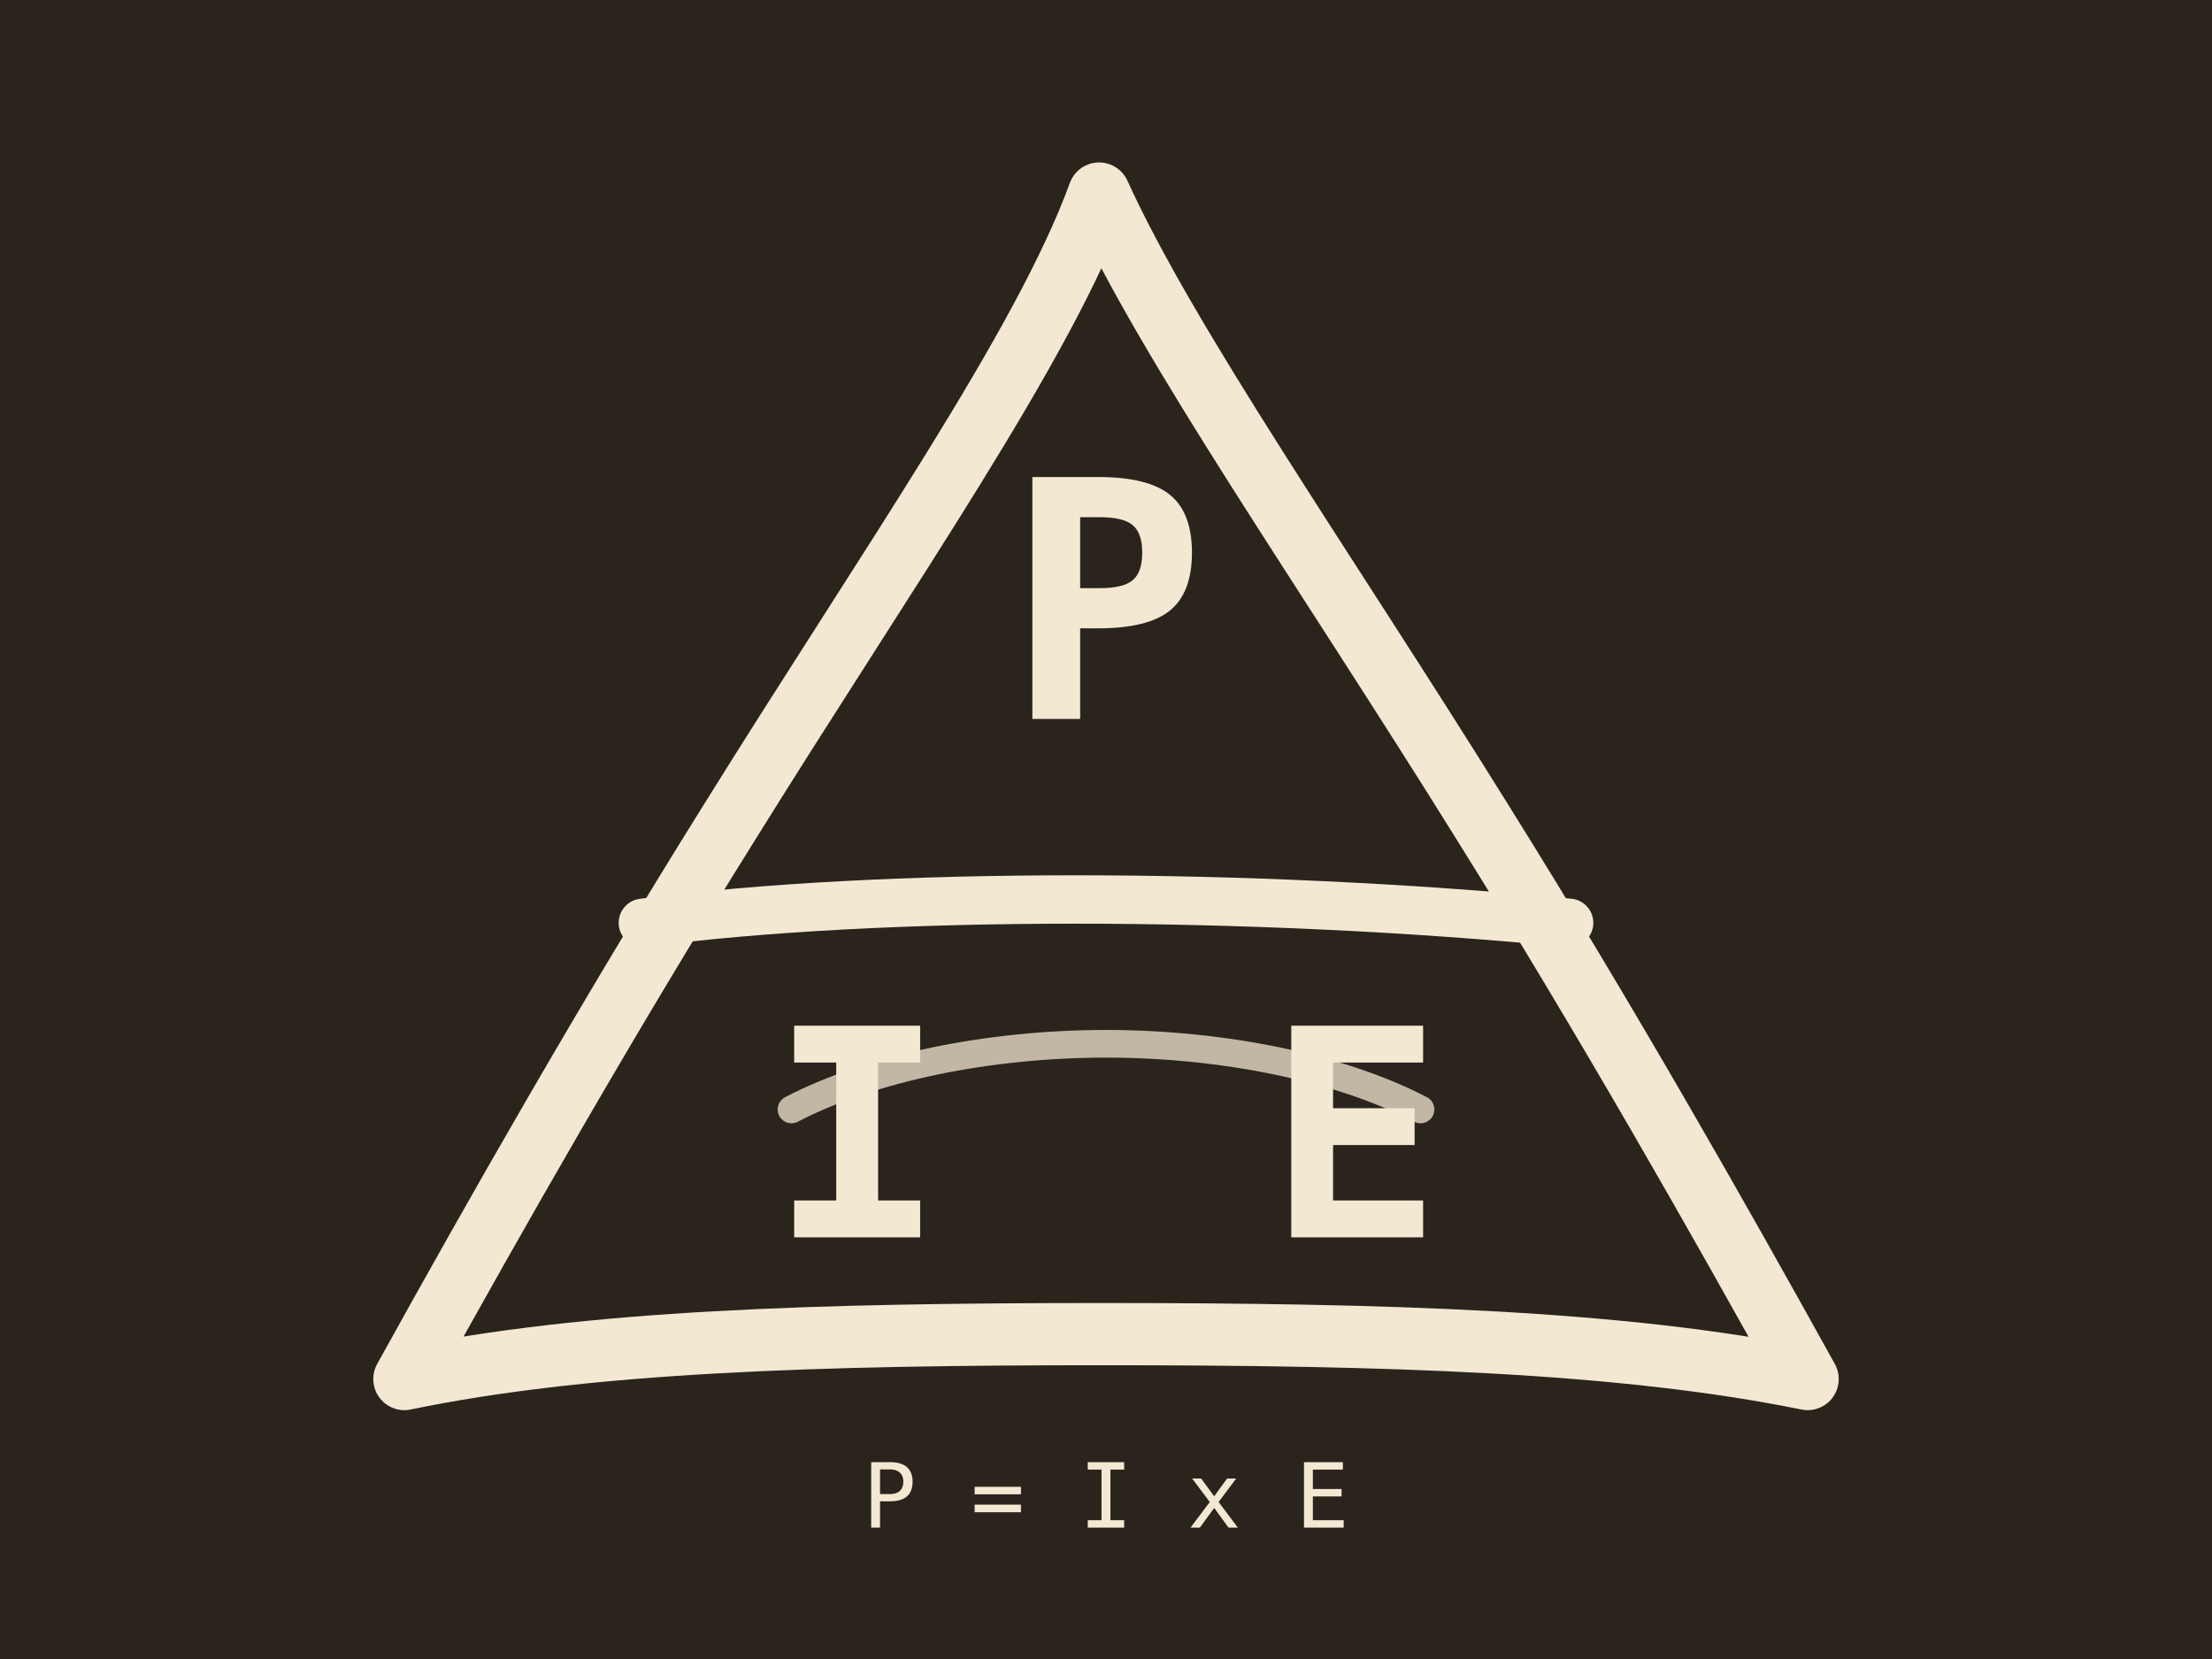
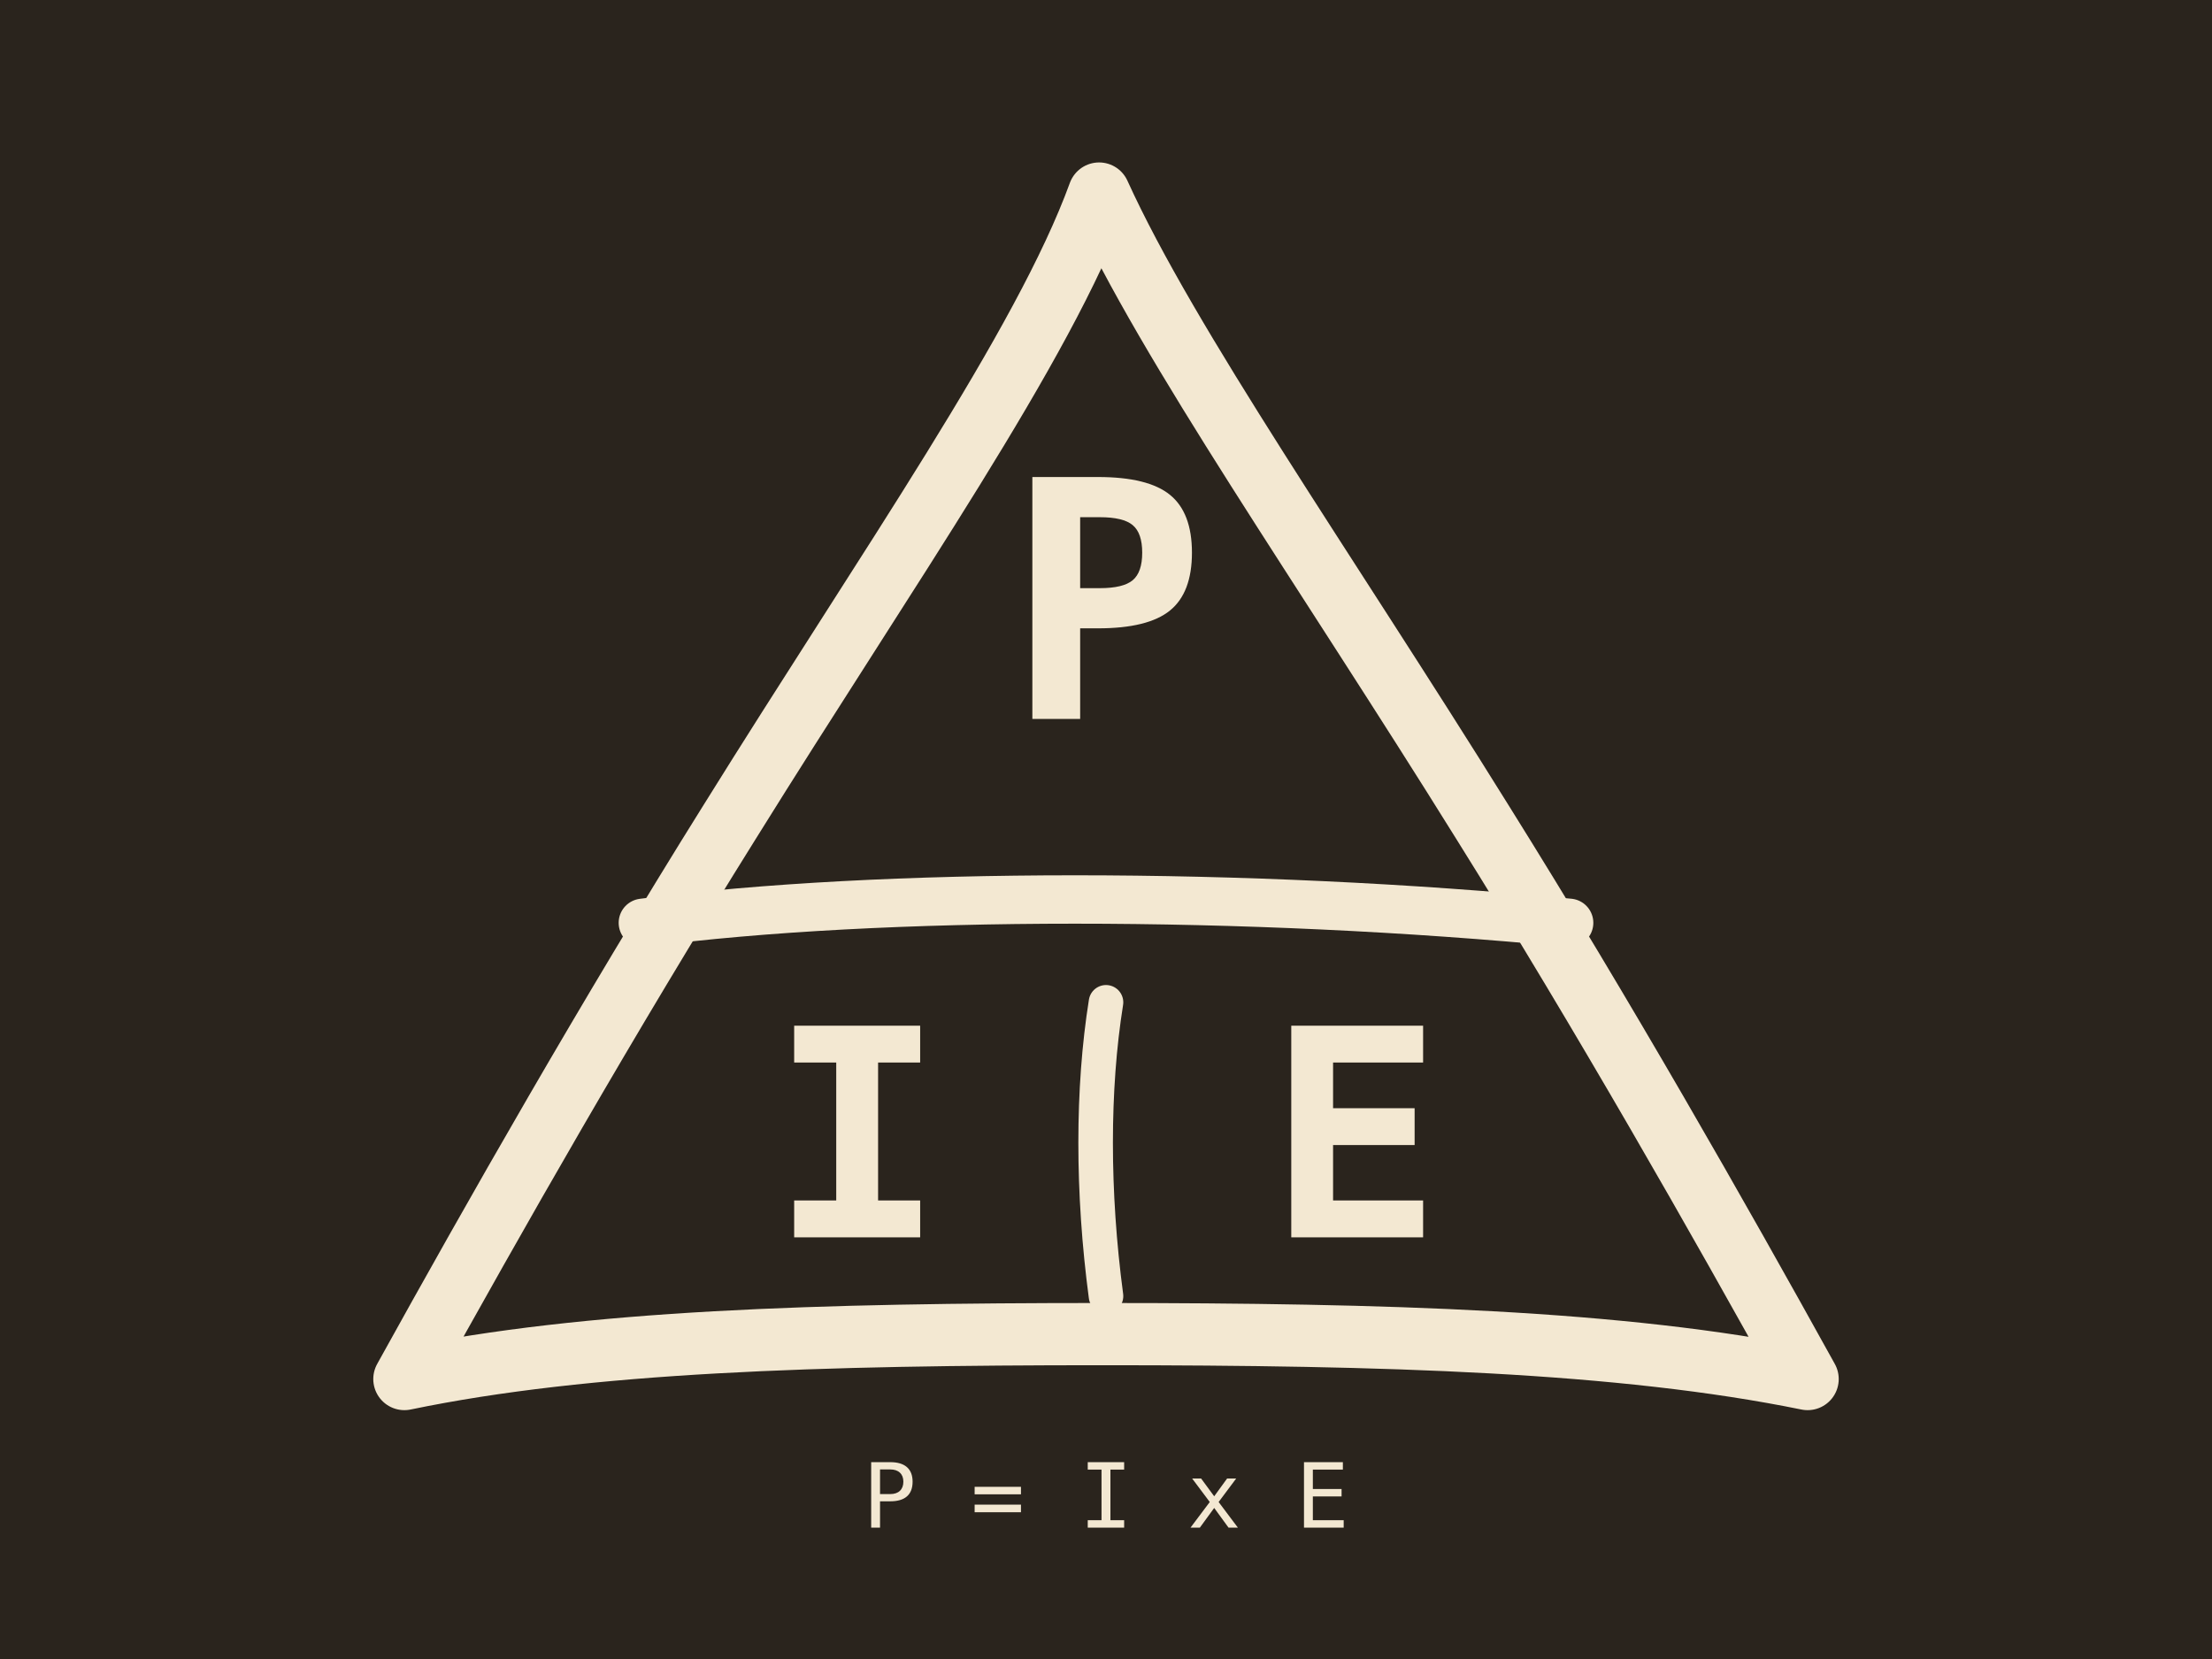
<svg xmlns="http://www.w3.org/2000/svg" viewBox="0 0 640 480">
  <rect width="100%" height="100%" fill="#2A241D" />
  <g color="#F3E8D2">
    <g fill="none" stroke="currentColor" stroke-linecap="round" stroke-linejoin="round">
      <path d="M318 56 C302 100 257 164 211 238 C176 294 143 352 117 399 C170 388 237 386 319 386 C401 386 469 388 523 399 C497 352 464 294 429 238 C383 164 338 100 318 56 Z" stroke-width="18" />
      <path d="M186 267 C255 258 361 258 454 267" stroke-width="14" />
-       <path d="M229 321 C252 309 286 302 320 302 C354 302 388 309 411 321" stroke-width="8" opacity="0.75" />
+       <path d="M320 290 C316 315 316 345 320 375" stroke-width="10" />
    </g>
    <g fill="currentColor" font-family="ui-monospace, SFMono-Regular, Menlo, Consolas, monospace" text-anchor="middle">
      <text x="320" y="208" font-size="96" font-weight="700">P</text>
      <text x="248" y="358" font-size="84" font-weight="700">I</text>
      <text x="392" y="358" font-size="84" font-weight="700">E</text>
      <text x="320" y="442" font-size="26">P = I x E</text>
    </g>
  </g>
</svg>
